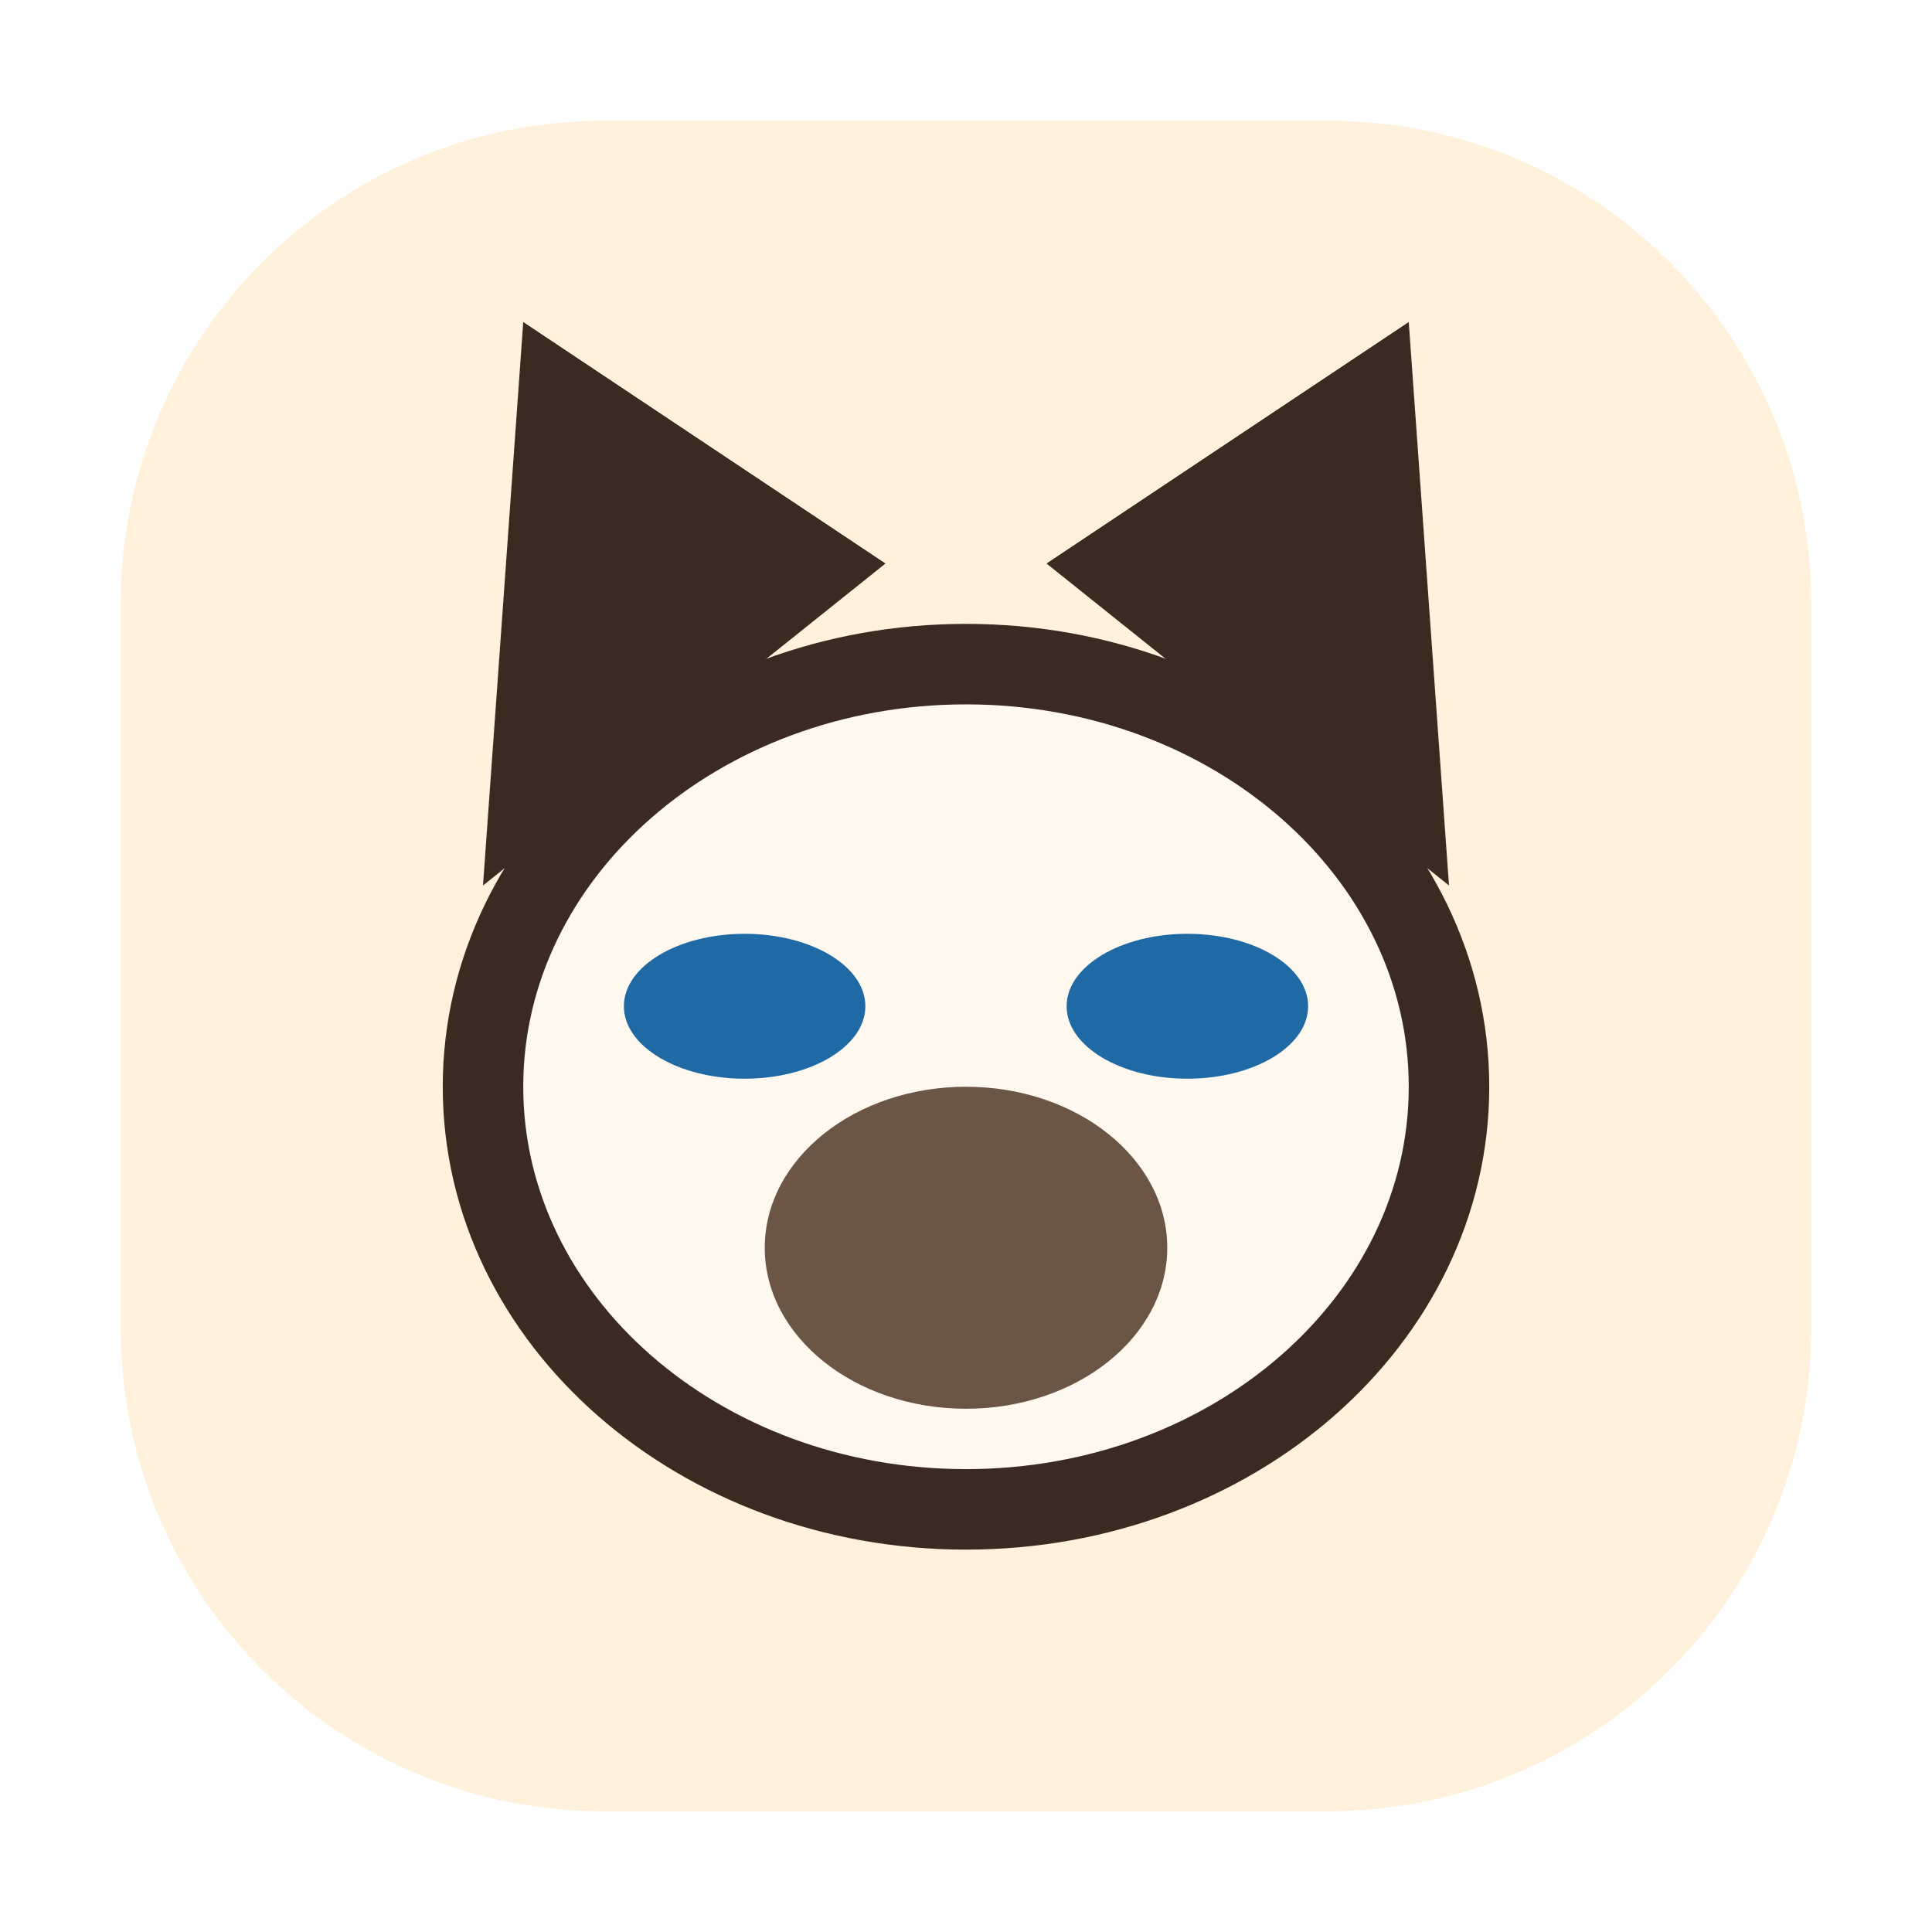
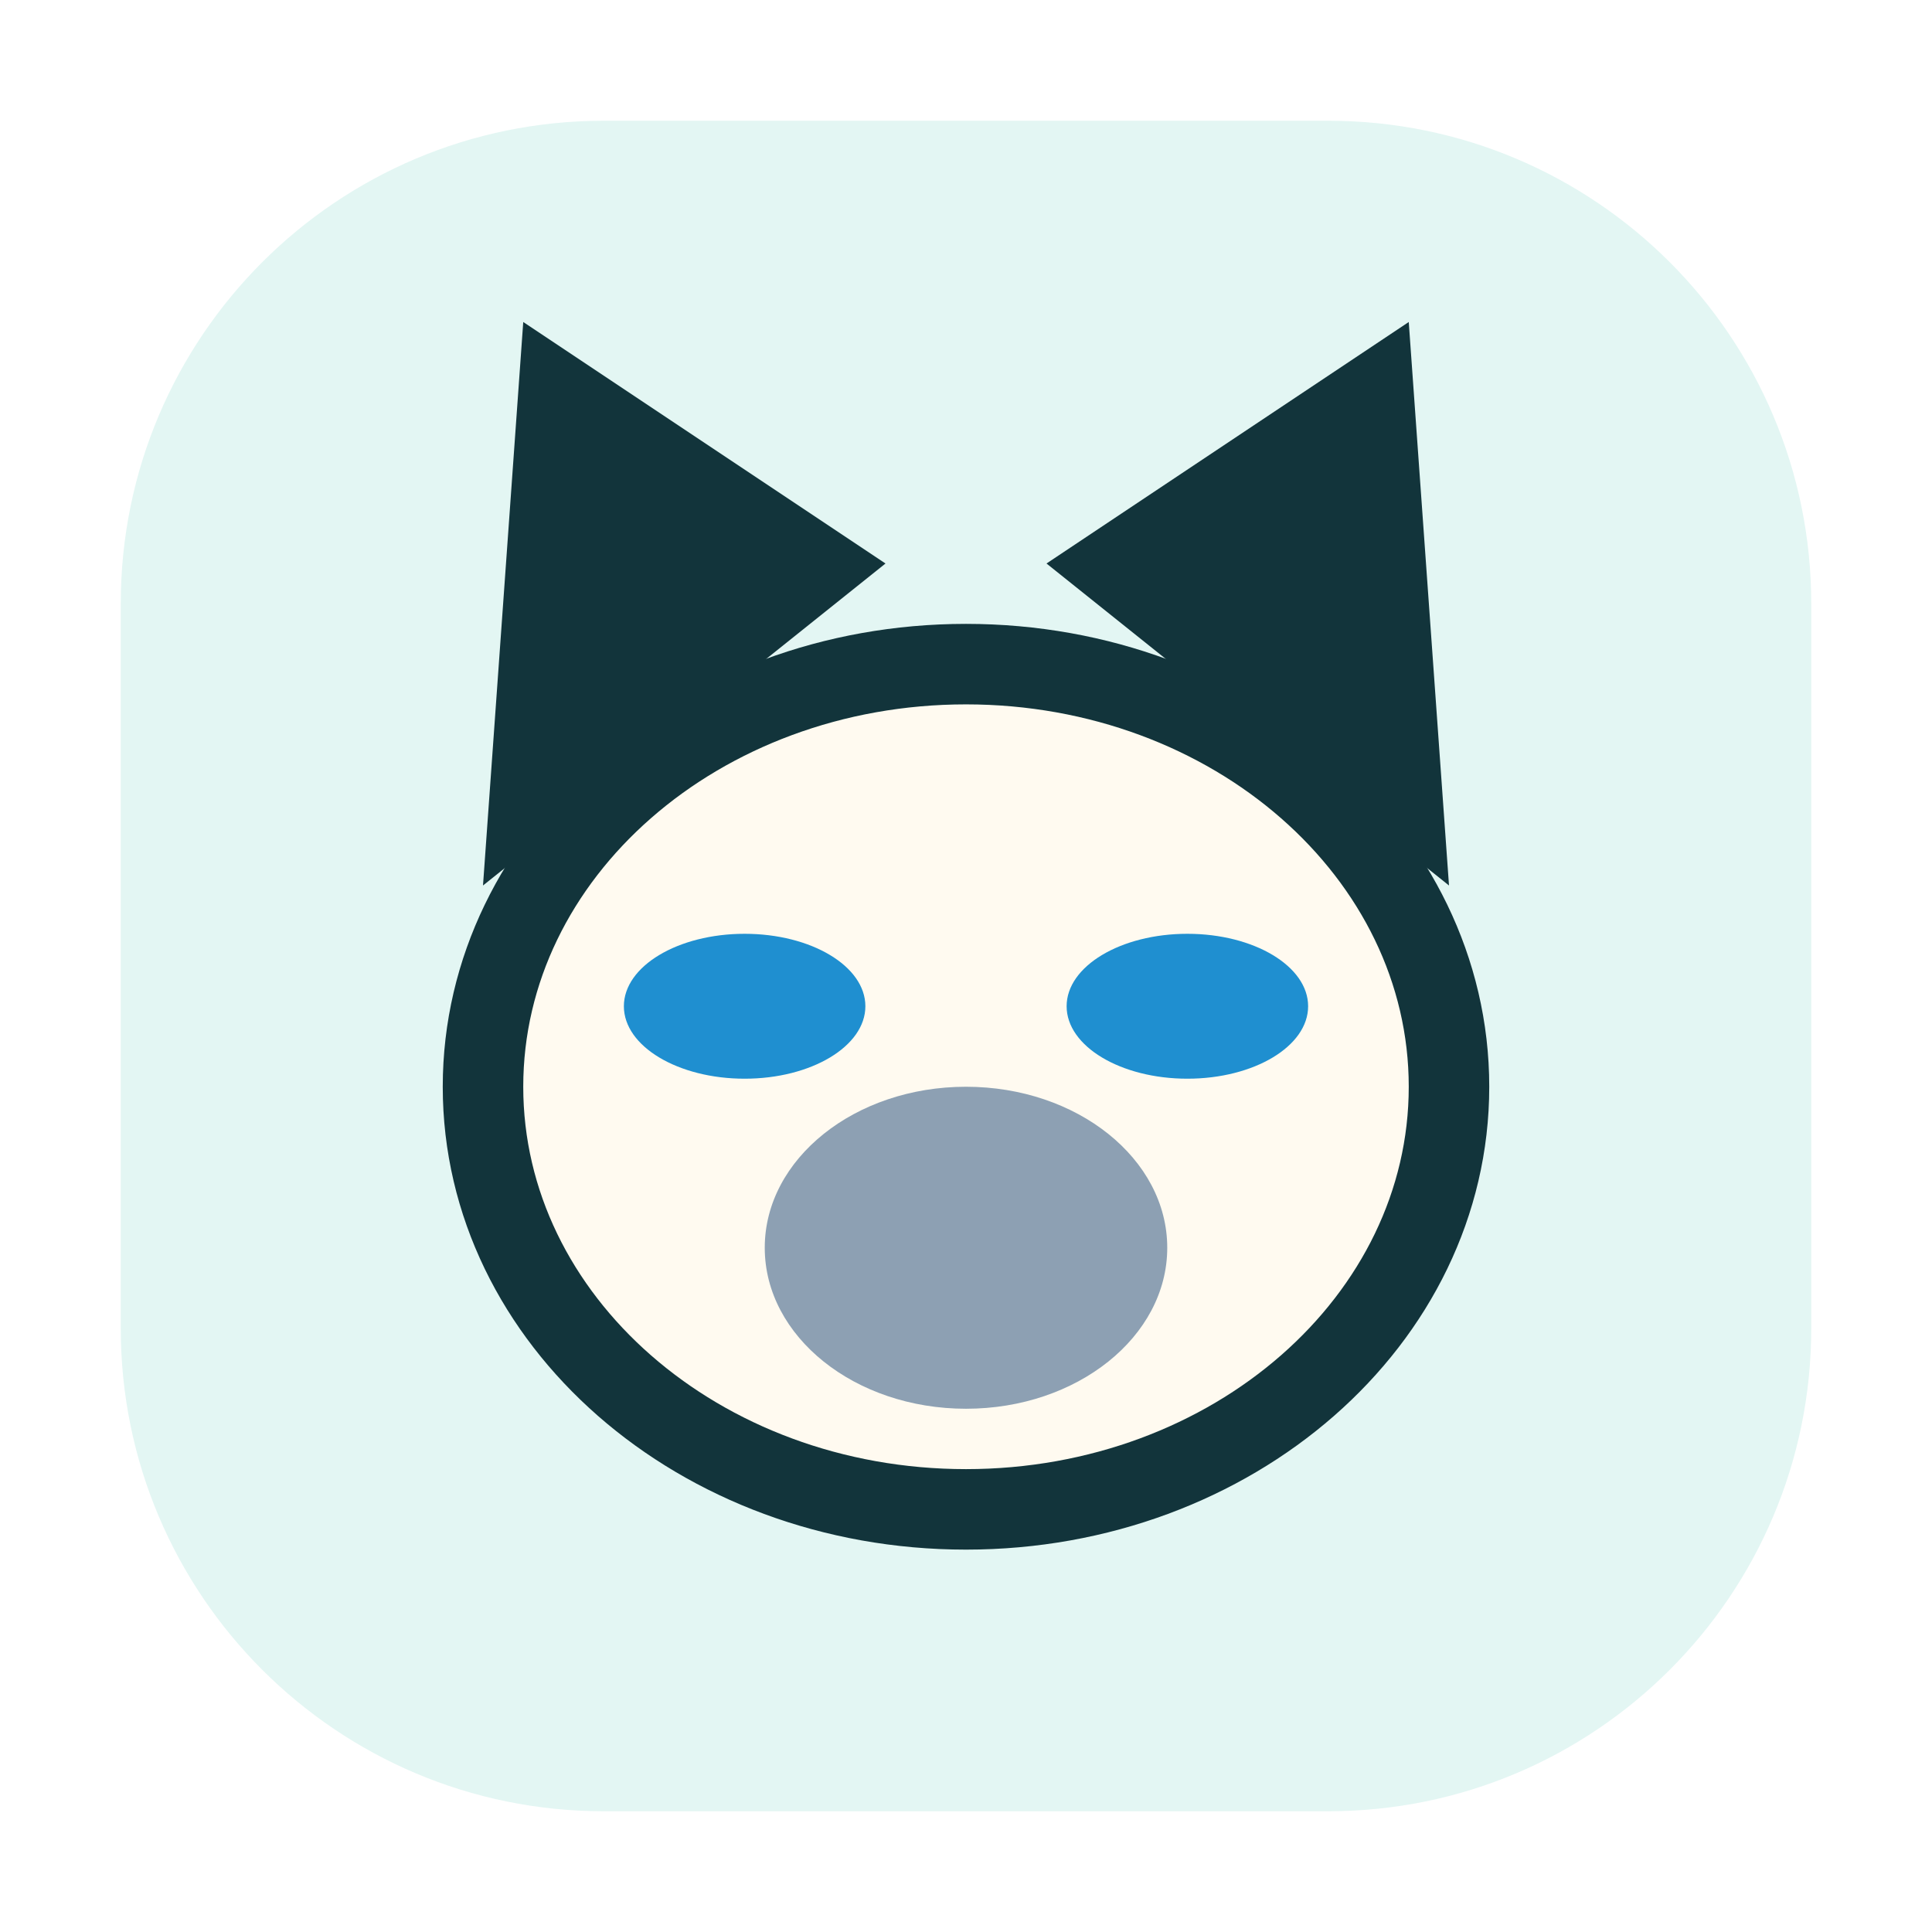
<svg xmlns="http://www.w3.org/2000/svg" viewBox="0 0 48 48" role="img" aria-labelledby="t">
-   <rect x="3" y="3" width="42" height="42" rx="12" fill="#fff1dc" />
-   <path d="M12 22 13 8l9 6zM36 22l-1-14-9 6z" fill="#3b2a21" />
-   <ellipse cx="24" cy="27" rx="12" ry="10.5" fill="#fff8ee" stroke="#3b2a21" stroke-width="2" />
-   <ellipse cx="24" cy="31" rx="5" ry="4" fill="#6b5646" />
-   <ellipse cx="18.5" cy="25" rx="3" ry="1.8" fill="#1f6aa5" />
-   <ellipse cx="29.5" cy="25" rx="3" ry="1.8" fill="#1f6aa5" />
+   <rect x="3" y="3" width="42" height="42" rx="12" fill="#e3f6f3" />
+   <path d="M12 22 13 8l9 6zM36 22l-1-14-9 6z" fill="#12343b" />
+   <ellipse cx="24" cy="27" rx="12" ry="10.5" fill="#fffaf0" stroke="#12343b" stroke-width="2" />
+   <ellipse cx="24" cy="31" rx="5" ry="4" fill="#8da0b3" />
+   <ellipse cx="18.5" cy="25" rx="3" ry="1.8" fill="#1f8fd0" />
+   <ellipse cx="29.5" cy="25" rx="3" ry="1.8" fill="#1f8fd0" />
</svg>
